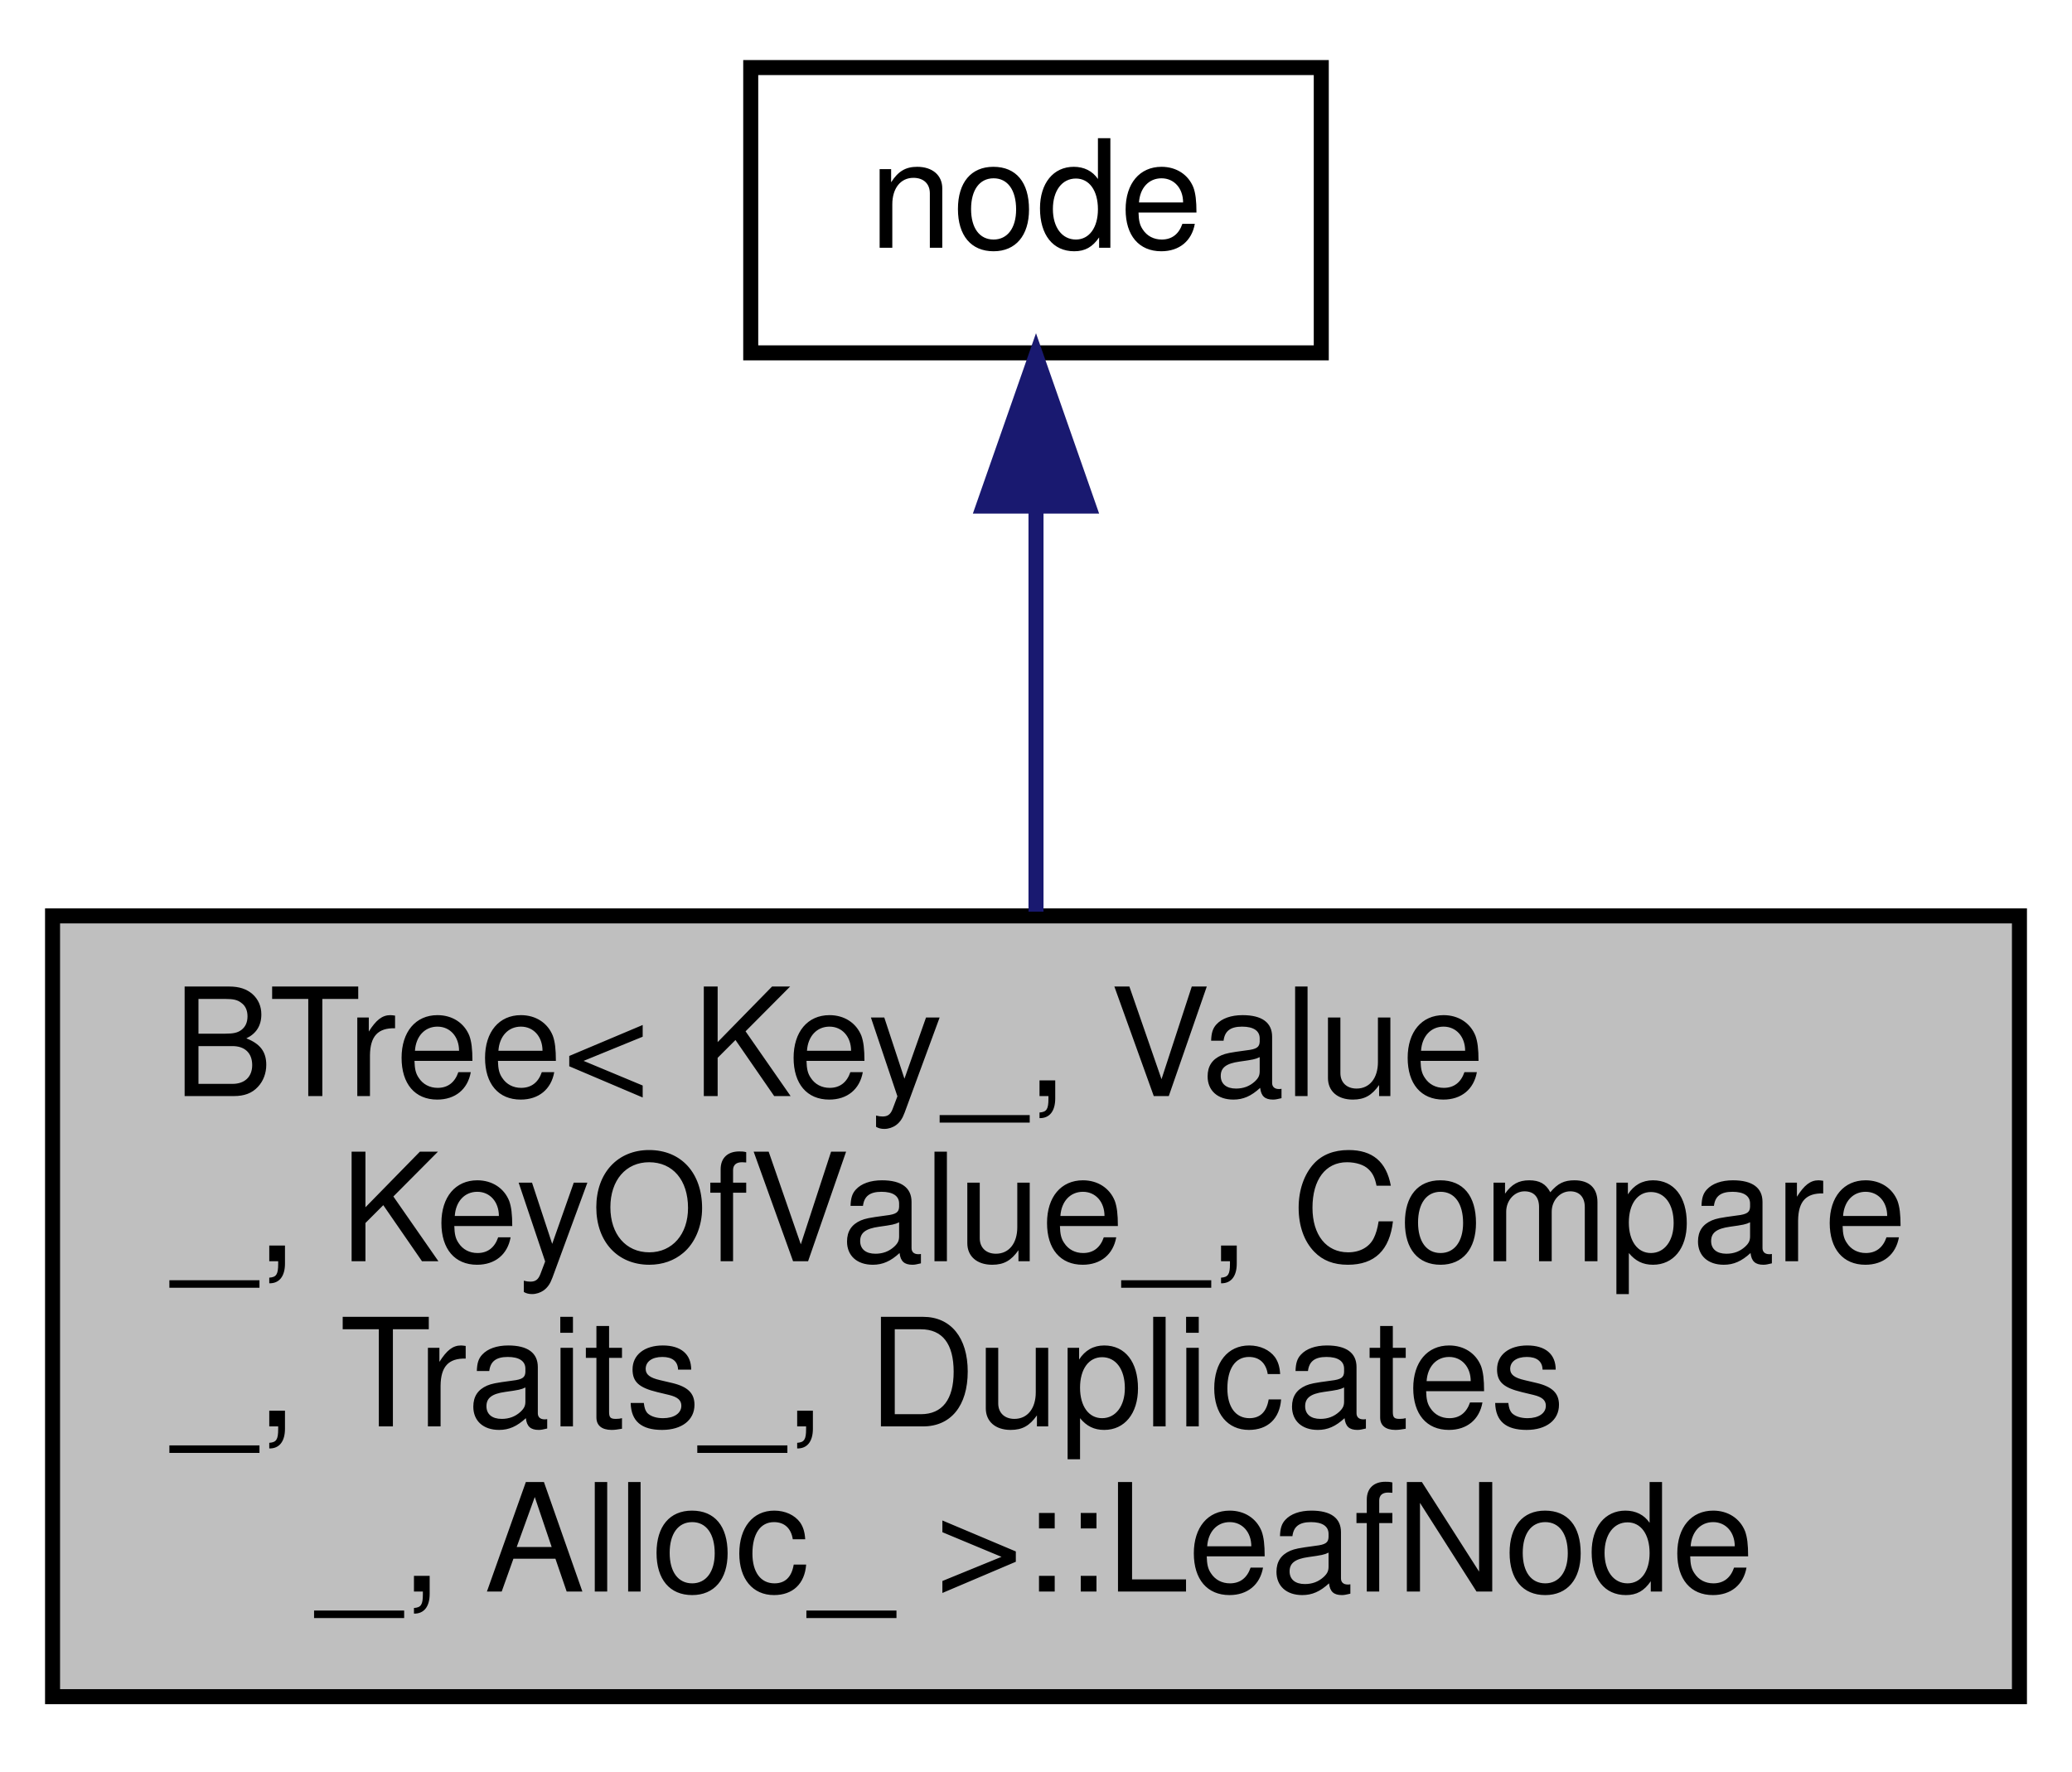
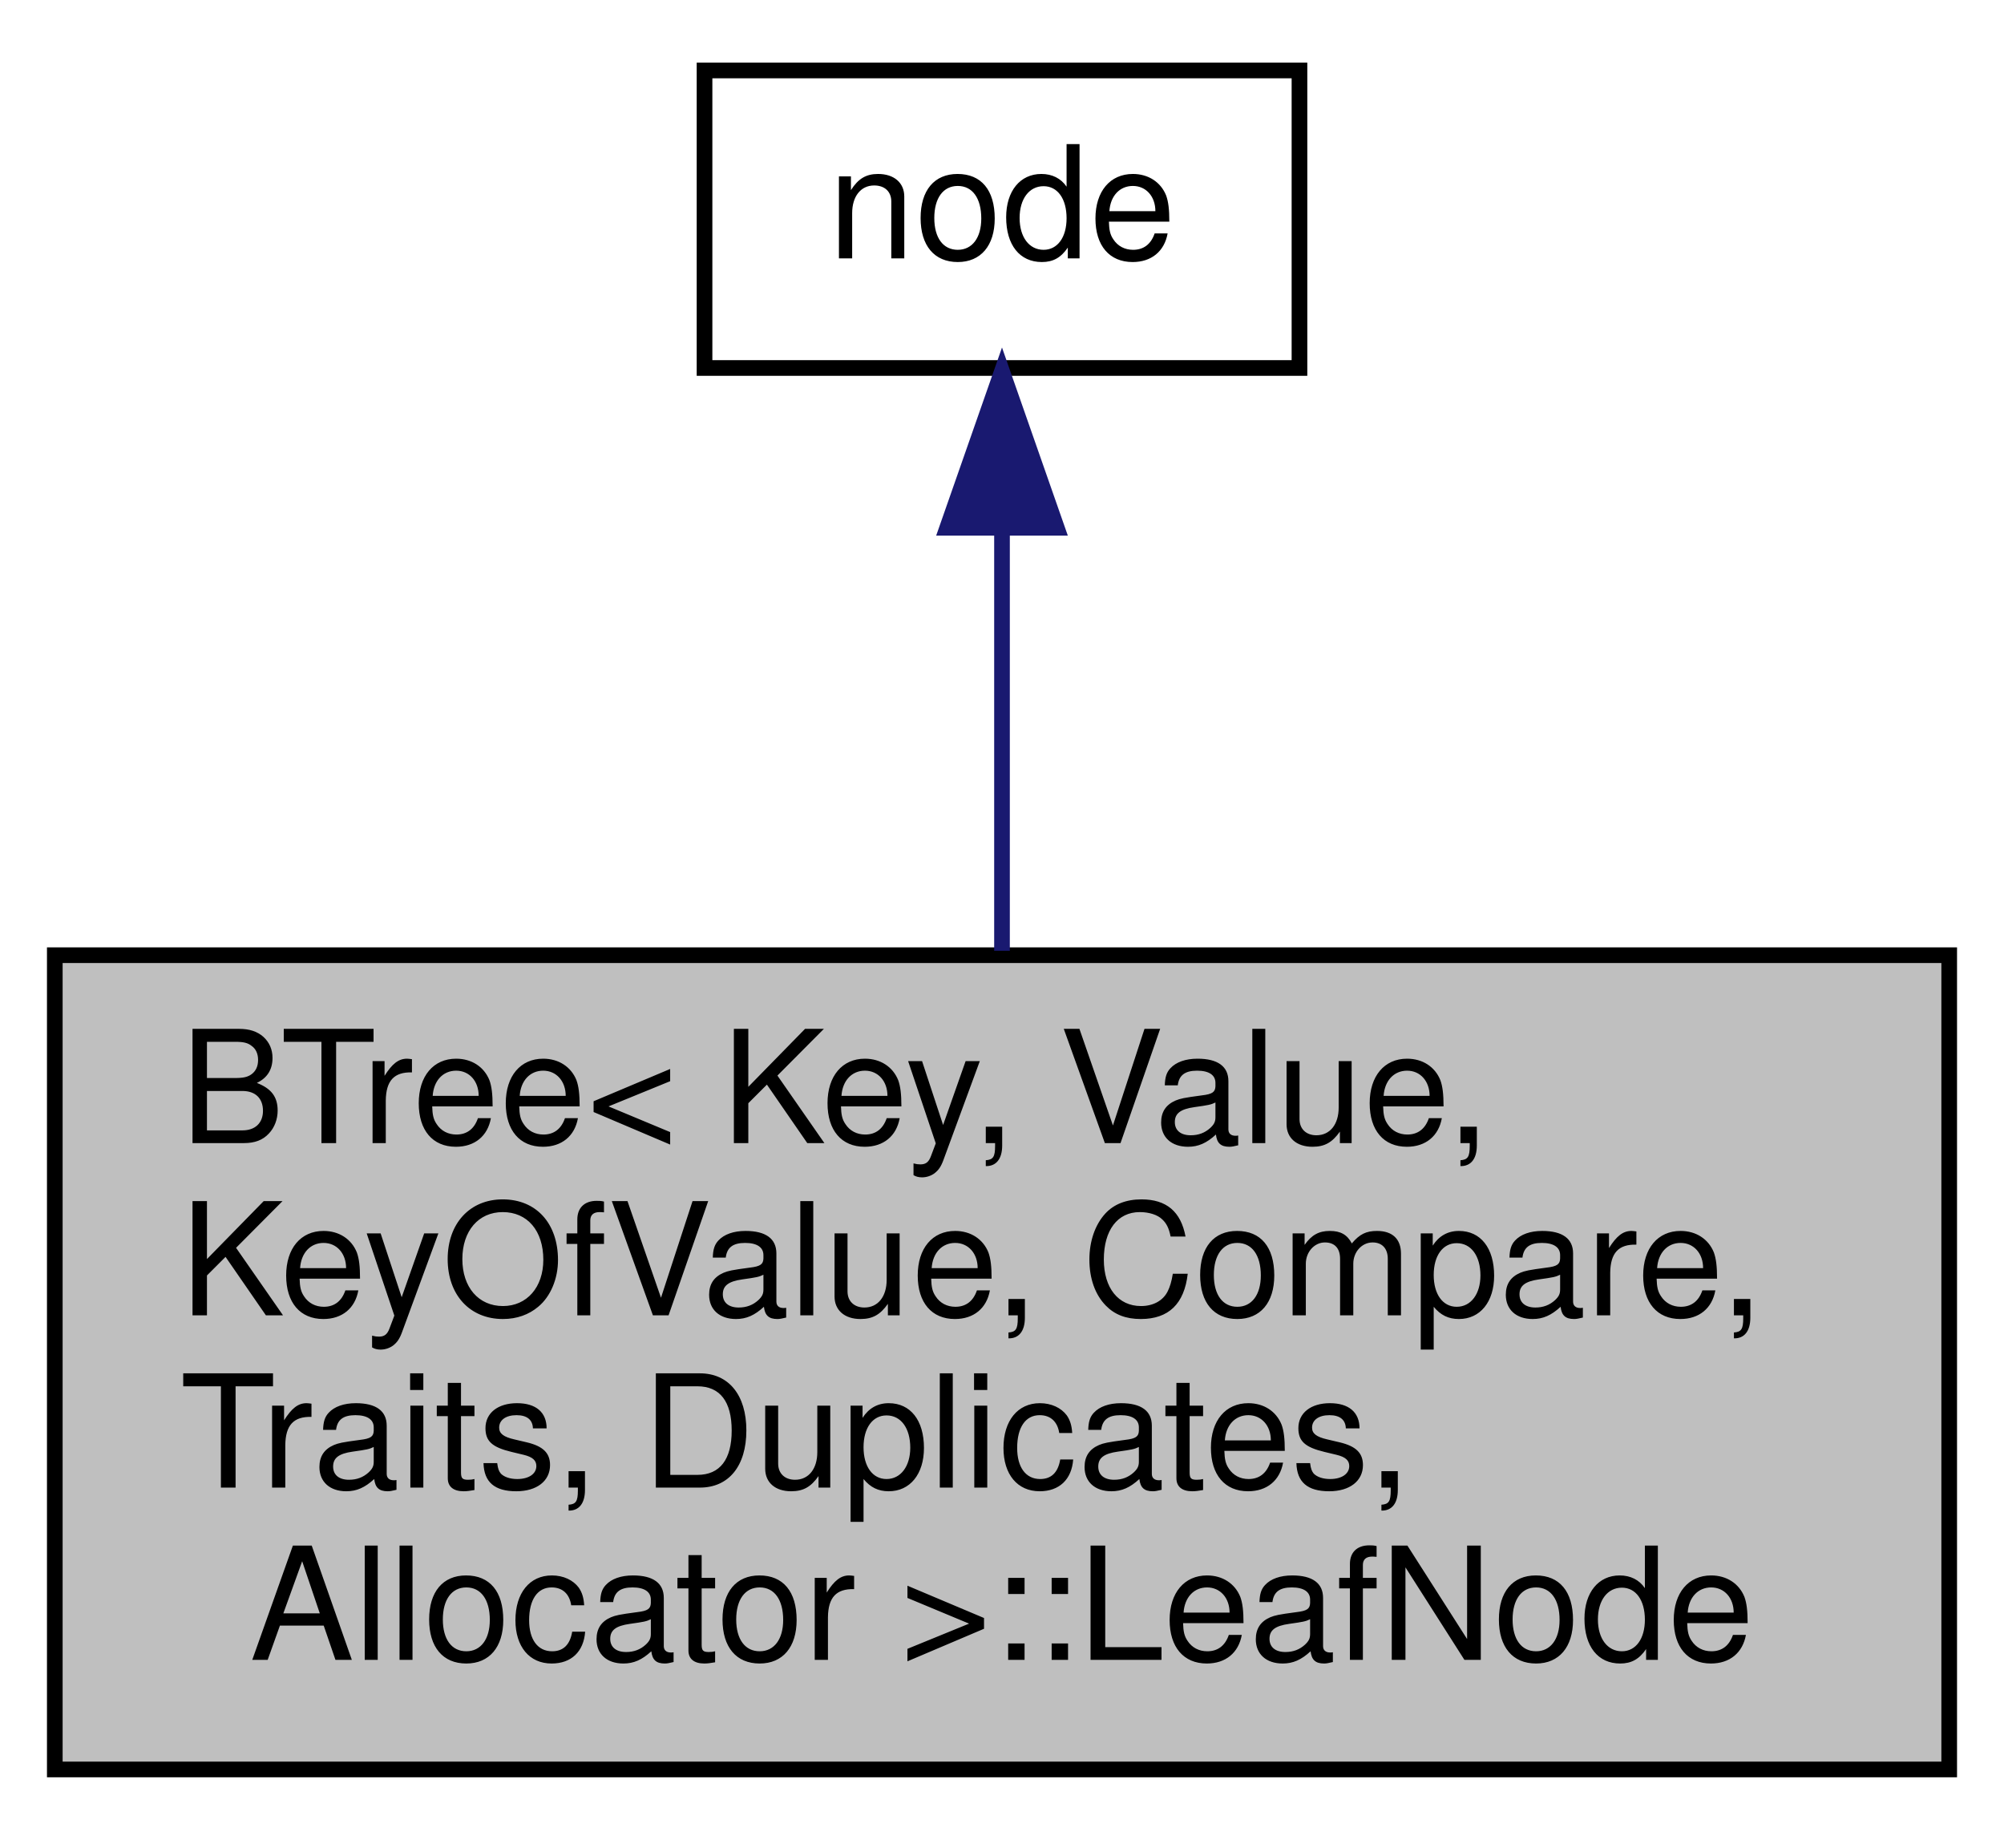
- <svg xmlns="http://www.w3.org/2000/svg" xmlns:xlink="http://www.w3.org/1999/xlink" width="138pt" height="118pt" viewBox="0.00 0.00 138.00 118.00">
+ <svg xmlns="http://www.w3.org/2000/svg" xmlns:xlink="http://www.w3.org/1999/xlink" width="128pt" height="118pt" viewBox="0.00 0.00 128.00 118.00">
  <g id="graph0" class="graph" transform="scale(1 1) rotate(0) translate(4 114)">
    <g id="node1" class="node">
-       <polygon fill="#bfbfbf" stroke="black" points="-0.5,-1 -0.5,-53 130.5,-53 130.5,-1 -0.5,-1" />
-       <text text-anchor="start" x="7.5" y="-41" font-family="Helvetica,sans-Serif" font-size="10.00">BTree&lt; Key_, Value</text>
-       <text text-anchor="start" x="7.5" y="-30" font-family="Helvetica,sans-Serif" font-size="10.00">_, KeyOfValue_, Compare</text>
-       <text text-anchor="start" x="7.5" y="-19" font-family="Helvetica,sans-Serif" font-size="10.00">_, Traits_, Duplicates</text>
-       <text text-anchor="middle" x="65" y="-8" font-family="Helvetica,sans-Serif" font-size="10.00">_, Alloc_ &gt;::LeafNode</text>
+       <polygon fill="#bfbfbf" stroke="black" points="-0.5,-1 -0.5,-53 120.5,-53 120.5,-1 -0.5,-1" />
+       <text text-anchor="start" x="7.5" y="-41" font-family="Helvetica,sans-Serif" font-size="10.00">BTree&lt; Key, Value,</text>
+       <text text-anchor="start" x="7.5" y="-30" font-family="Helvetica,sans-Serif" font-size="10.00"> KeyOfValue, Compare,</text>
+       <text text-anchor="start" x="7.5" y="-19" font-family="Helvetica,sans-Serif" font-size="10.00"> Traits, Duplicates,</text>
+       <text text-anchor="middle" x="60" y="-8" font-family="Helvetica,sans-Serif" font-size="10.00"> Allocator &gt;::LeafNode</text>
    </g>
    <g id="node2" class="node">
      <g id="a_node2">
        <a xlink:href="structtlx_1_1BTree_1_1node.html" target="_top" xlink:title="node">
-           <polygon fill="none" stroke="black" points="46,-90.5 46,-109.5 84,-109.5 84,-90.5 46,-90.5" />
-           <text text-anchor="middle" x="65" y="-97.5" font-family="Helvetica,sans-Serif" font-size="10.00">node</text>
+           <polygon fill="none" stroke="black" points="41,-90.5 41,-109.5 79,-109.5 79,-90.5 41,-90.5" />
+           <text text-anchor="middle" x="60" y="-97.5" font-family="Helvetica,sans-Serif" font-size="10.00">node</text>
        </a>
      </g>
    </g>
    <g id="edge1" class="edge">
-       <path fill="none" stroke="midnightblue" d="M65,-80.244C65,-71.99 65,-62.169 65,-53.282" />
-       <polygon fill="midnightblue" stroke="midnightblue" points="61.5,-80.294 65,-90.294 68.5,-80.294 61.5,-80.294" />
+       <path fill="none" stroke="midnightblue" d="M60,-80.244C60,-71.99 60,-62.169 60,-53.282" />
+       <polygon fill="midnightblue" stroke="midnightblue" points="56.5,-80.294 60,-90.294 63.5,-80.294 56.5,-80.294" />
    </g>
  </g>
</svg>
